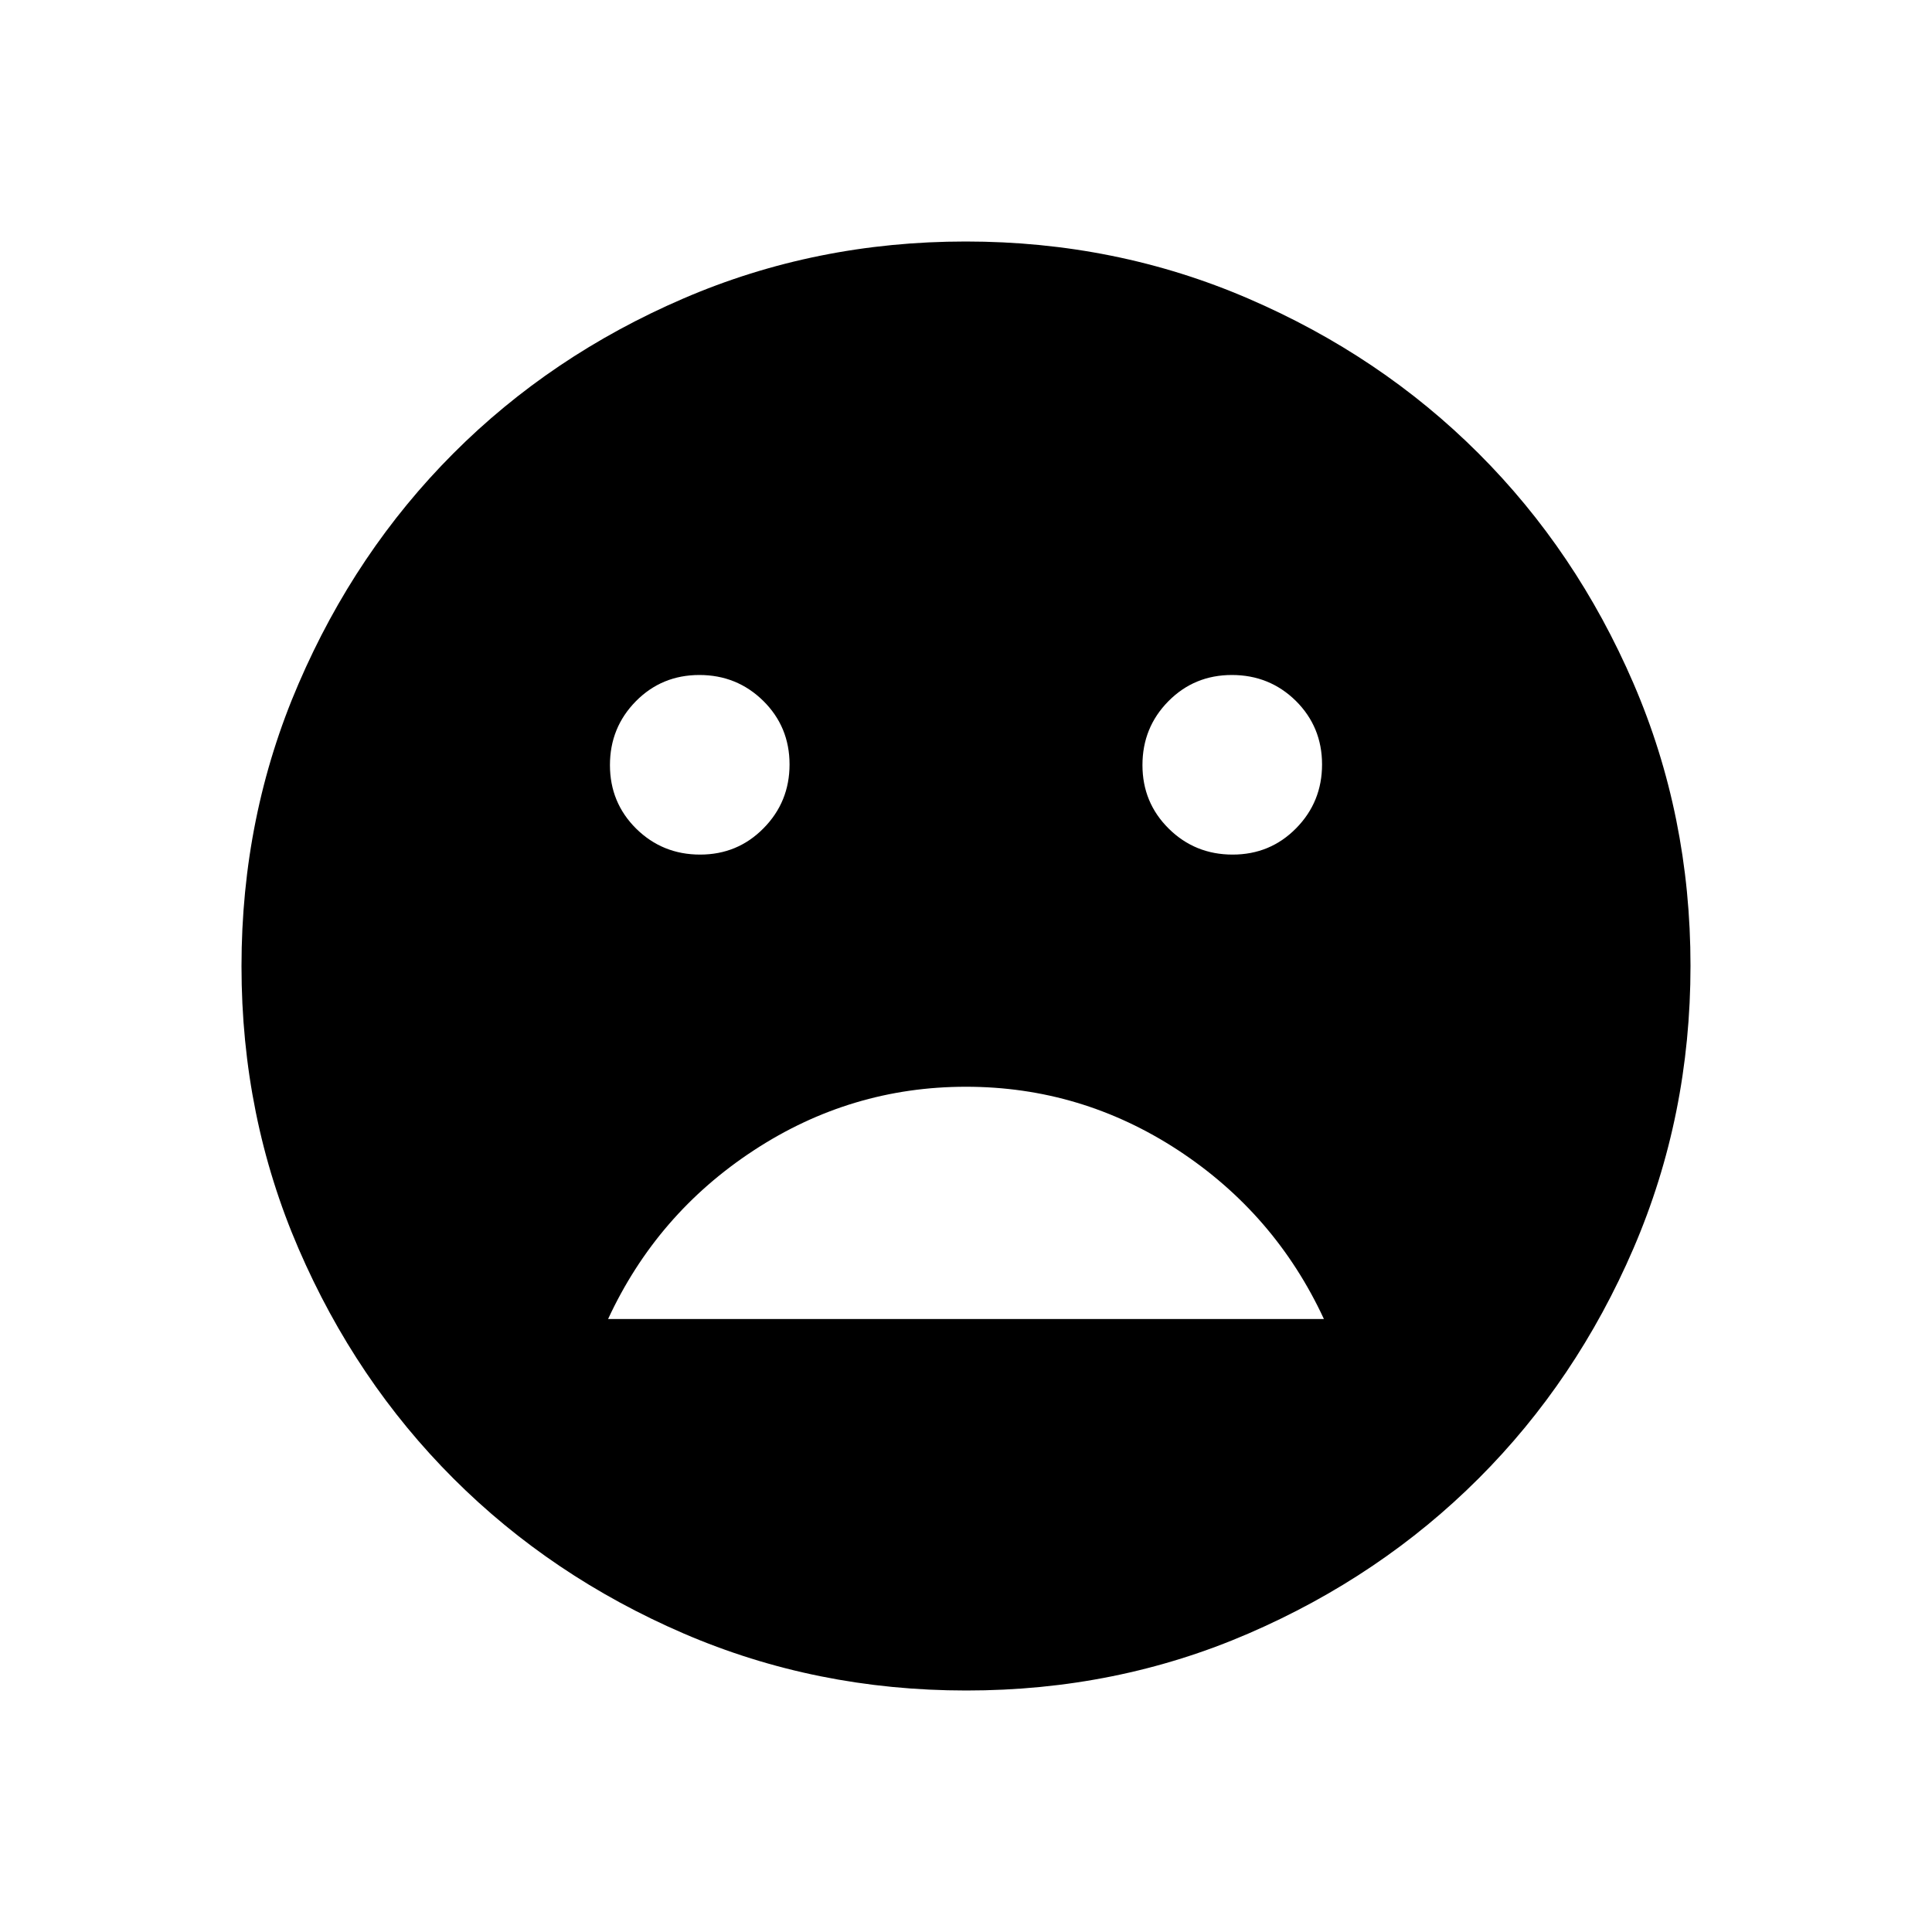
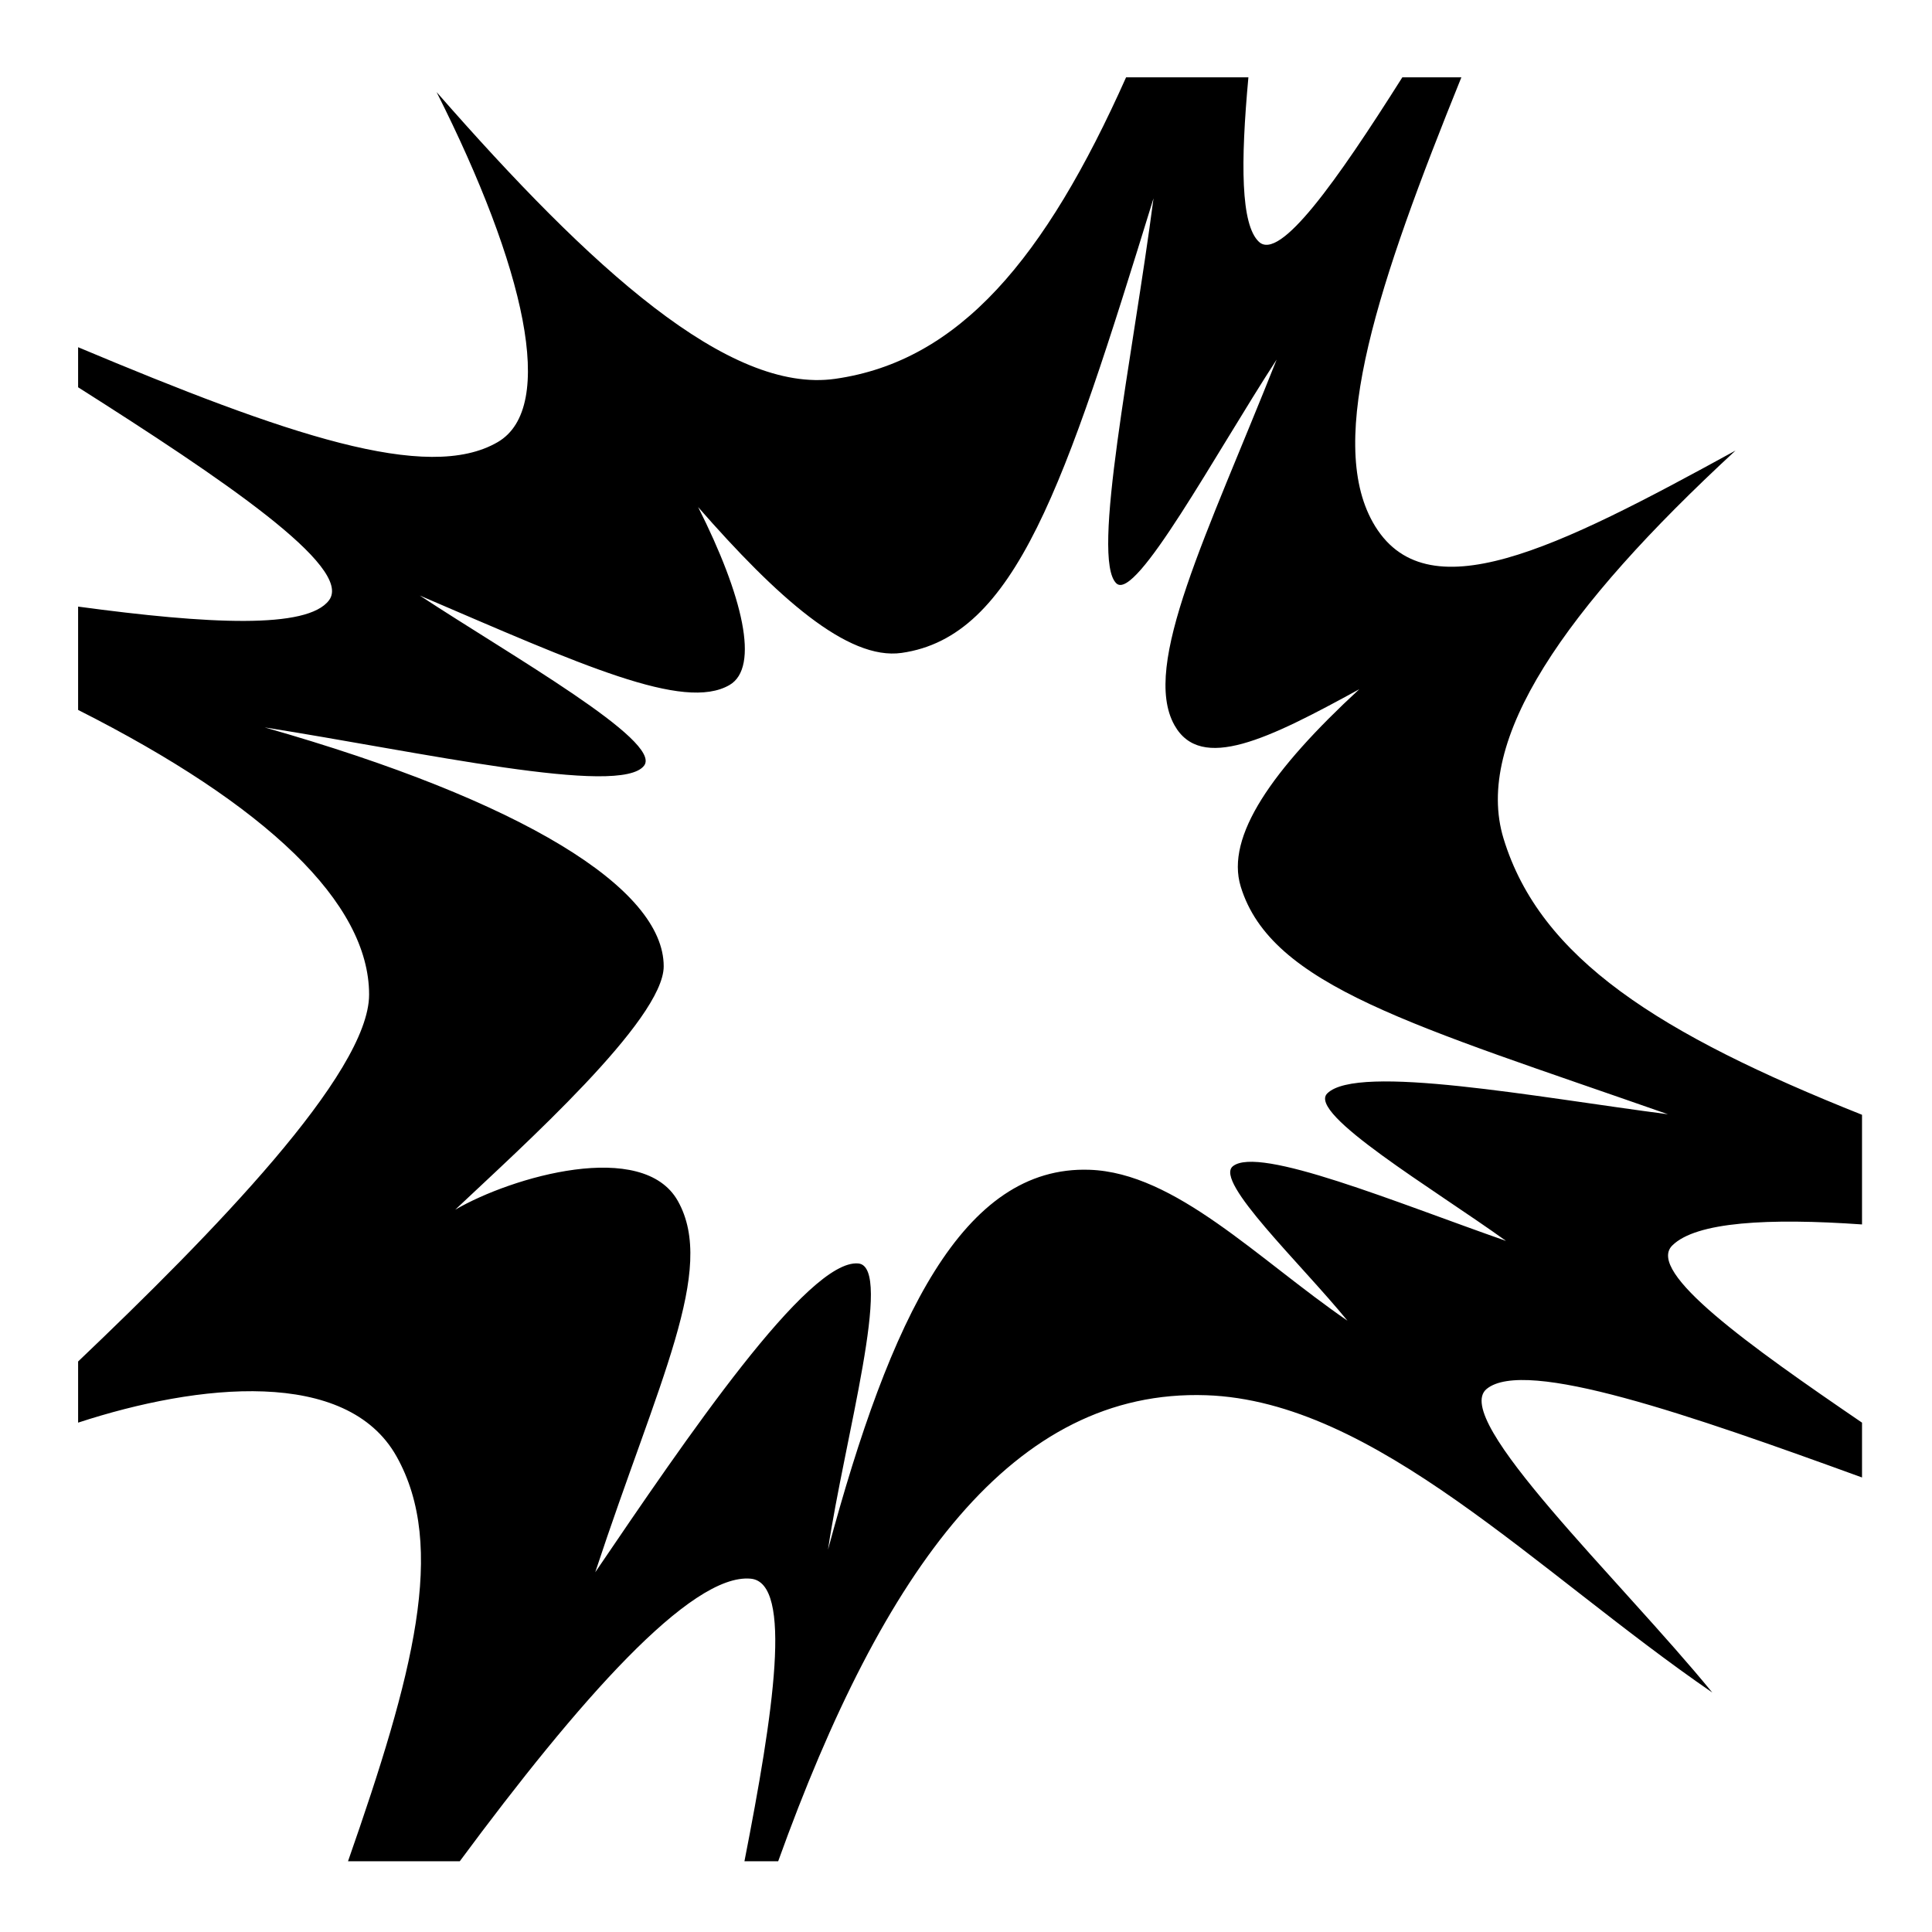
- <svg xmlns="http://www.w3.org/2000/svg" width="24" height="24" viewBox="0 0 24 24">
-   <path fill="currentColor" d="M15.312 10.616q.467 0 .789-.327t.322-.793t-.326-.79q-.327-.321-.794-.321t-.789.326t-.322.793t.327.79q.326.322.793.322m-6.615 0q.466 0 .788-.327q.323-.327.323-.793q0-.467-.327-.79q-.327-.321-.793-.321q-.467 0-.789.326q-.322.327-.322.793q0 .467.326.79q.327.322.794.322M12 13.5q-1.43 0-2.636.79q-1.205.789-1.81 2.095h8.892q-.606-1.306-1.81-2.096Q13.43 13.5 12 13.5m.003 7.5q-1.867 0-3.51-.708q-1.643-.709-2.859-1.924t-1.925-2.856T3 12.003t.709-3.51Q4.417 6.85 5.63 5.634t2.857-1.925T11.997 3t3.51.709q1.643.708 2.859 1.922t1.925 2.857t.709 3.509t-.708 3.51t-1.924 2.859t-2.856 1.925t-3.509.709" />
+ <svg xmlns="http://www.w3.org/2000/svg" width="800px" height="800px" viewBox="0 0 512 512">
+   <path fill="currentColor" d="M298.428 20.486c-21.447 48.03-44.188 75.236-77.115 79.91-28.136 3.99-64.568-29.074-105.614-75.998 23.366 46.372 31.96 83.573 16.204 92.762-18.627 10.866-55.943-1.943-111.203-25.144v10.615c38.017 24.128 73.04 47.683 66.5 56.442-5.742 7.687-31.92 6.356-66.5 1.682v27.383c50.014 25.265 77.116 51.172 77.116 75.437 0 20.872-41.68 63.48-77.115 97.233v16.207c31.98-10.475 71.2-14.545 84.382 8.94 13.445 23.952 4.417 57.878-12.853 107.292h29.618c31.378-42.384 61.21-76.374 77.113-74.88 11.266 1.066 6.004 35.664-1.675 74.88h8.942c27.94-77.643 62.367-125.236 113.437-123.498 44.812 1.533 87.334 46.643 134.113 78.793-24.452-29.92-69.5-72.534-59.793-80.466 10.208-8.352 53.968 6.926 99.47 23.47v-14.53c-29.854-20.367-57.317-39.94-50.294-46.94 6.313-6.296 25.576-7.315 50.293-5.588v-29.058c-53.67-21.397-85.278-41.364-94.998-73.203-7.98-26.144 16.097-60.923 61.47-102.82-47.4 25.978-82.294 43.625-96.116 18.997-12.413-22.108 1.488-63.554 23.467-117.908H371.63c-17.527 27.747-32.458 48.79-38 43.588-4.828-4.536-4.882-20.853-2.792-43.588h-32.412l.002-.008zm7.265 32.06c-5.53 42.43-16.73 95.59-9.834 102.063 5.165 4.85 26.22-34.356 42.462-59.31-18.34 46.248-35.978 81.03-27.082 96.878 7.03 12.525 24.87 3.69 48.985-9.524-23.083 21.316-35.483 38.987-31.424 52.285 8.057 26.395 45.79 36.738 113.22 60.353-34.623-4.49-82.283-13.5-90.288-5.518-5.37 5.358 28.182 25.277 47.38 39.08-29.005-10.13-65.573-25.36-72.41-19.77-4.938 4.04 17.957 25.693 30.396 40.92-23.8-16.357-45.59-39.233-68.39-40-33.52-1.14-52.724 39.145-69.282 100.686 4.352-29.214 17.456-74.98 8.045-75.858-13.35-1.256-45.605 46.34-69.728 81.836 16.846-51.048 32.15-80.128 21.9-98.387-9.252-16.482-43.968-6.46-59 2.3 17.71-16.713 55.245-50.34 55.245-64.498 0-20.606-37.184-43.794-105.752-63.314 41.22 6.498 94.365 18.422 100.57 10.115 4.85-6.494-35.124-29.052-59.45-45.055 42.82 18.364 69.956 30.773 82.087 23.697 8.015-4.675 3.556-23.55-8.332-47.144 20.882 23.872 39.604 40.68 53.918 38.647 30.2-4.283 43.242-44.233 66.765-120.482z" />
</svg>
